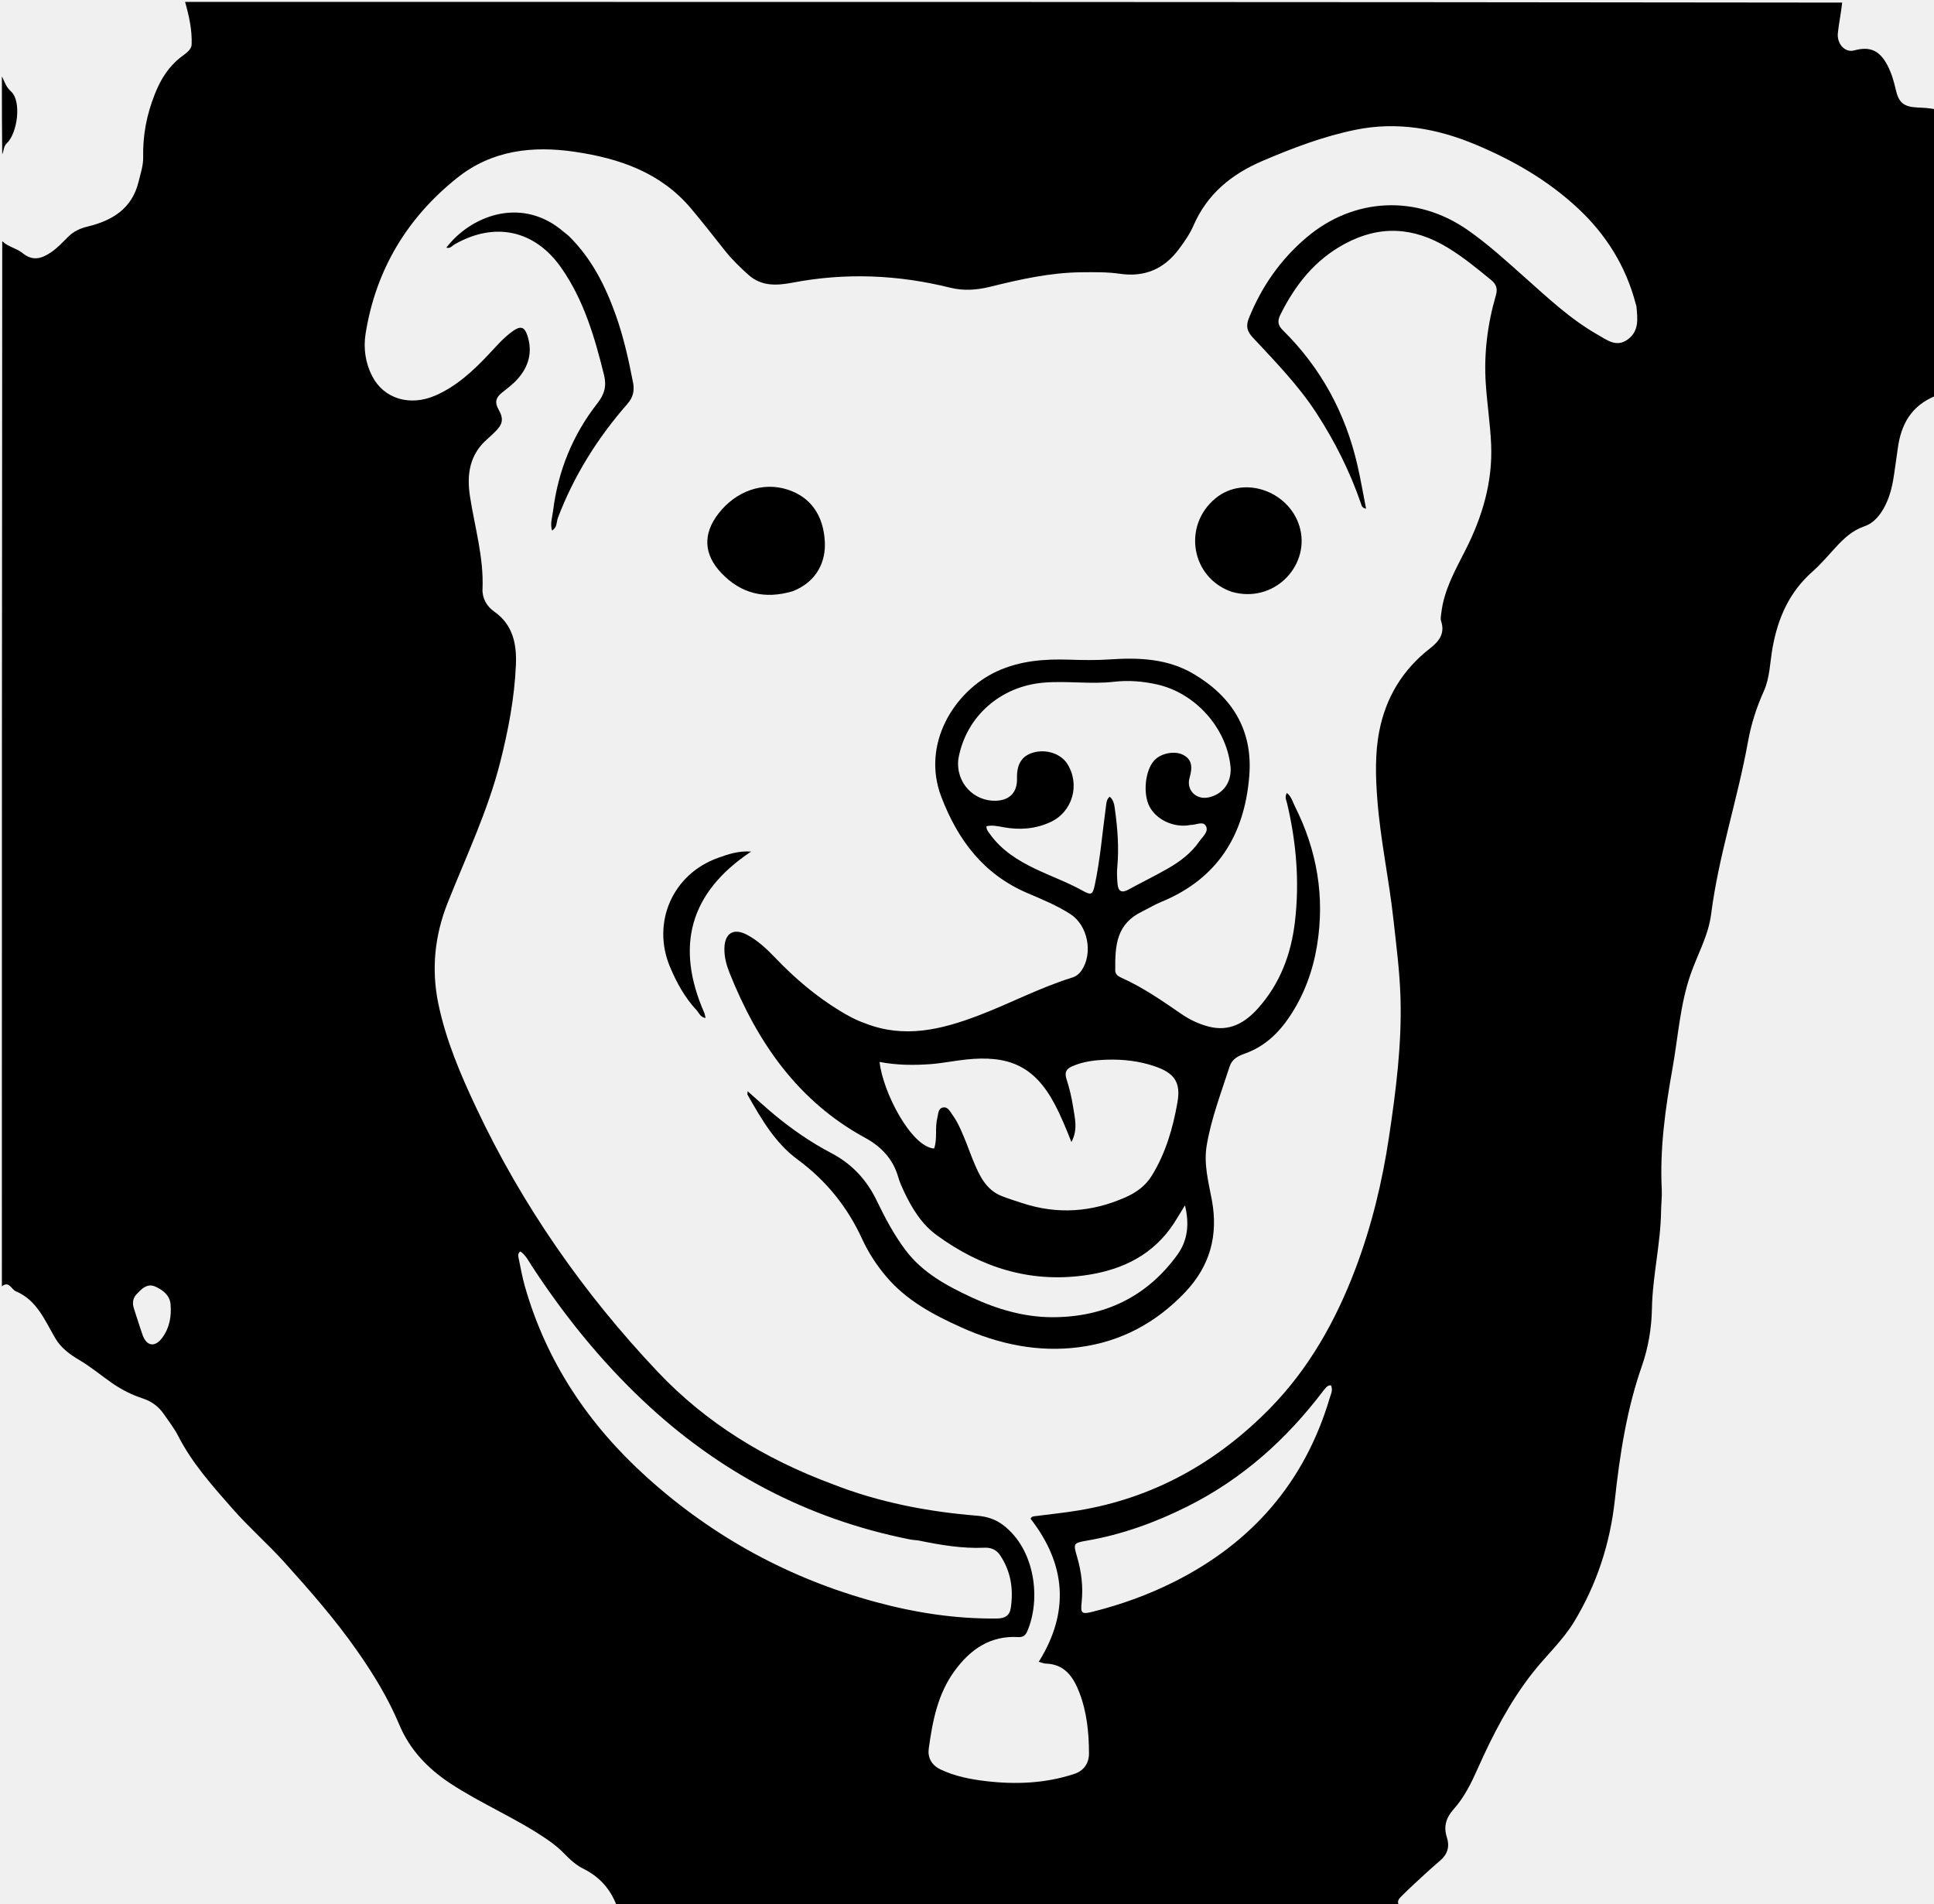
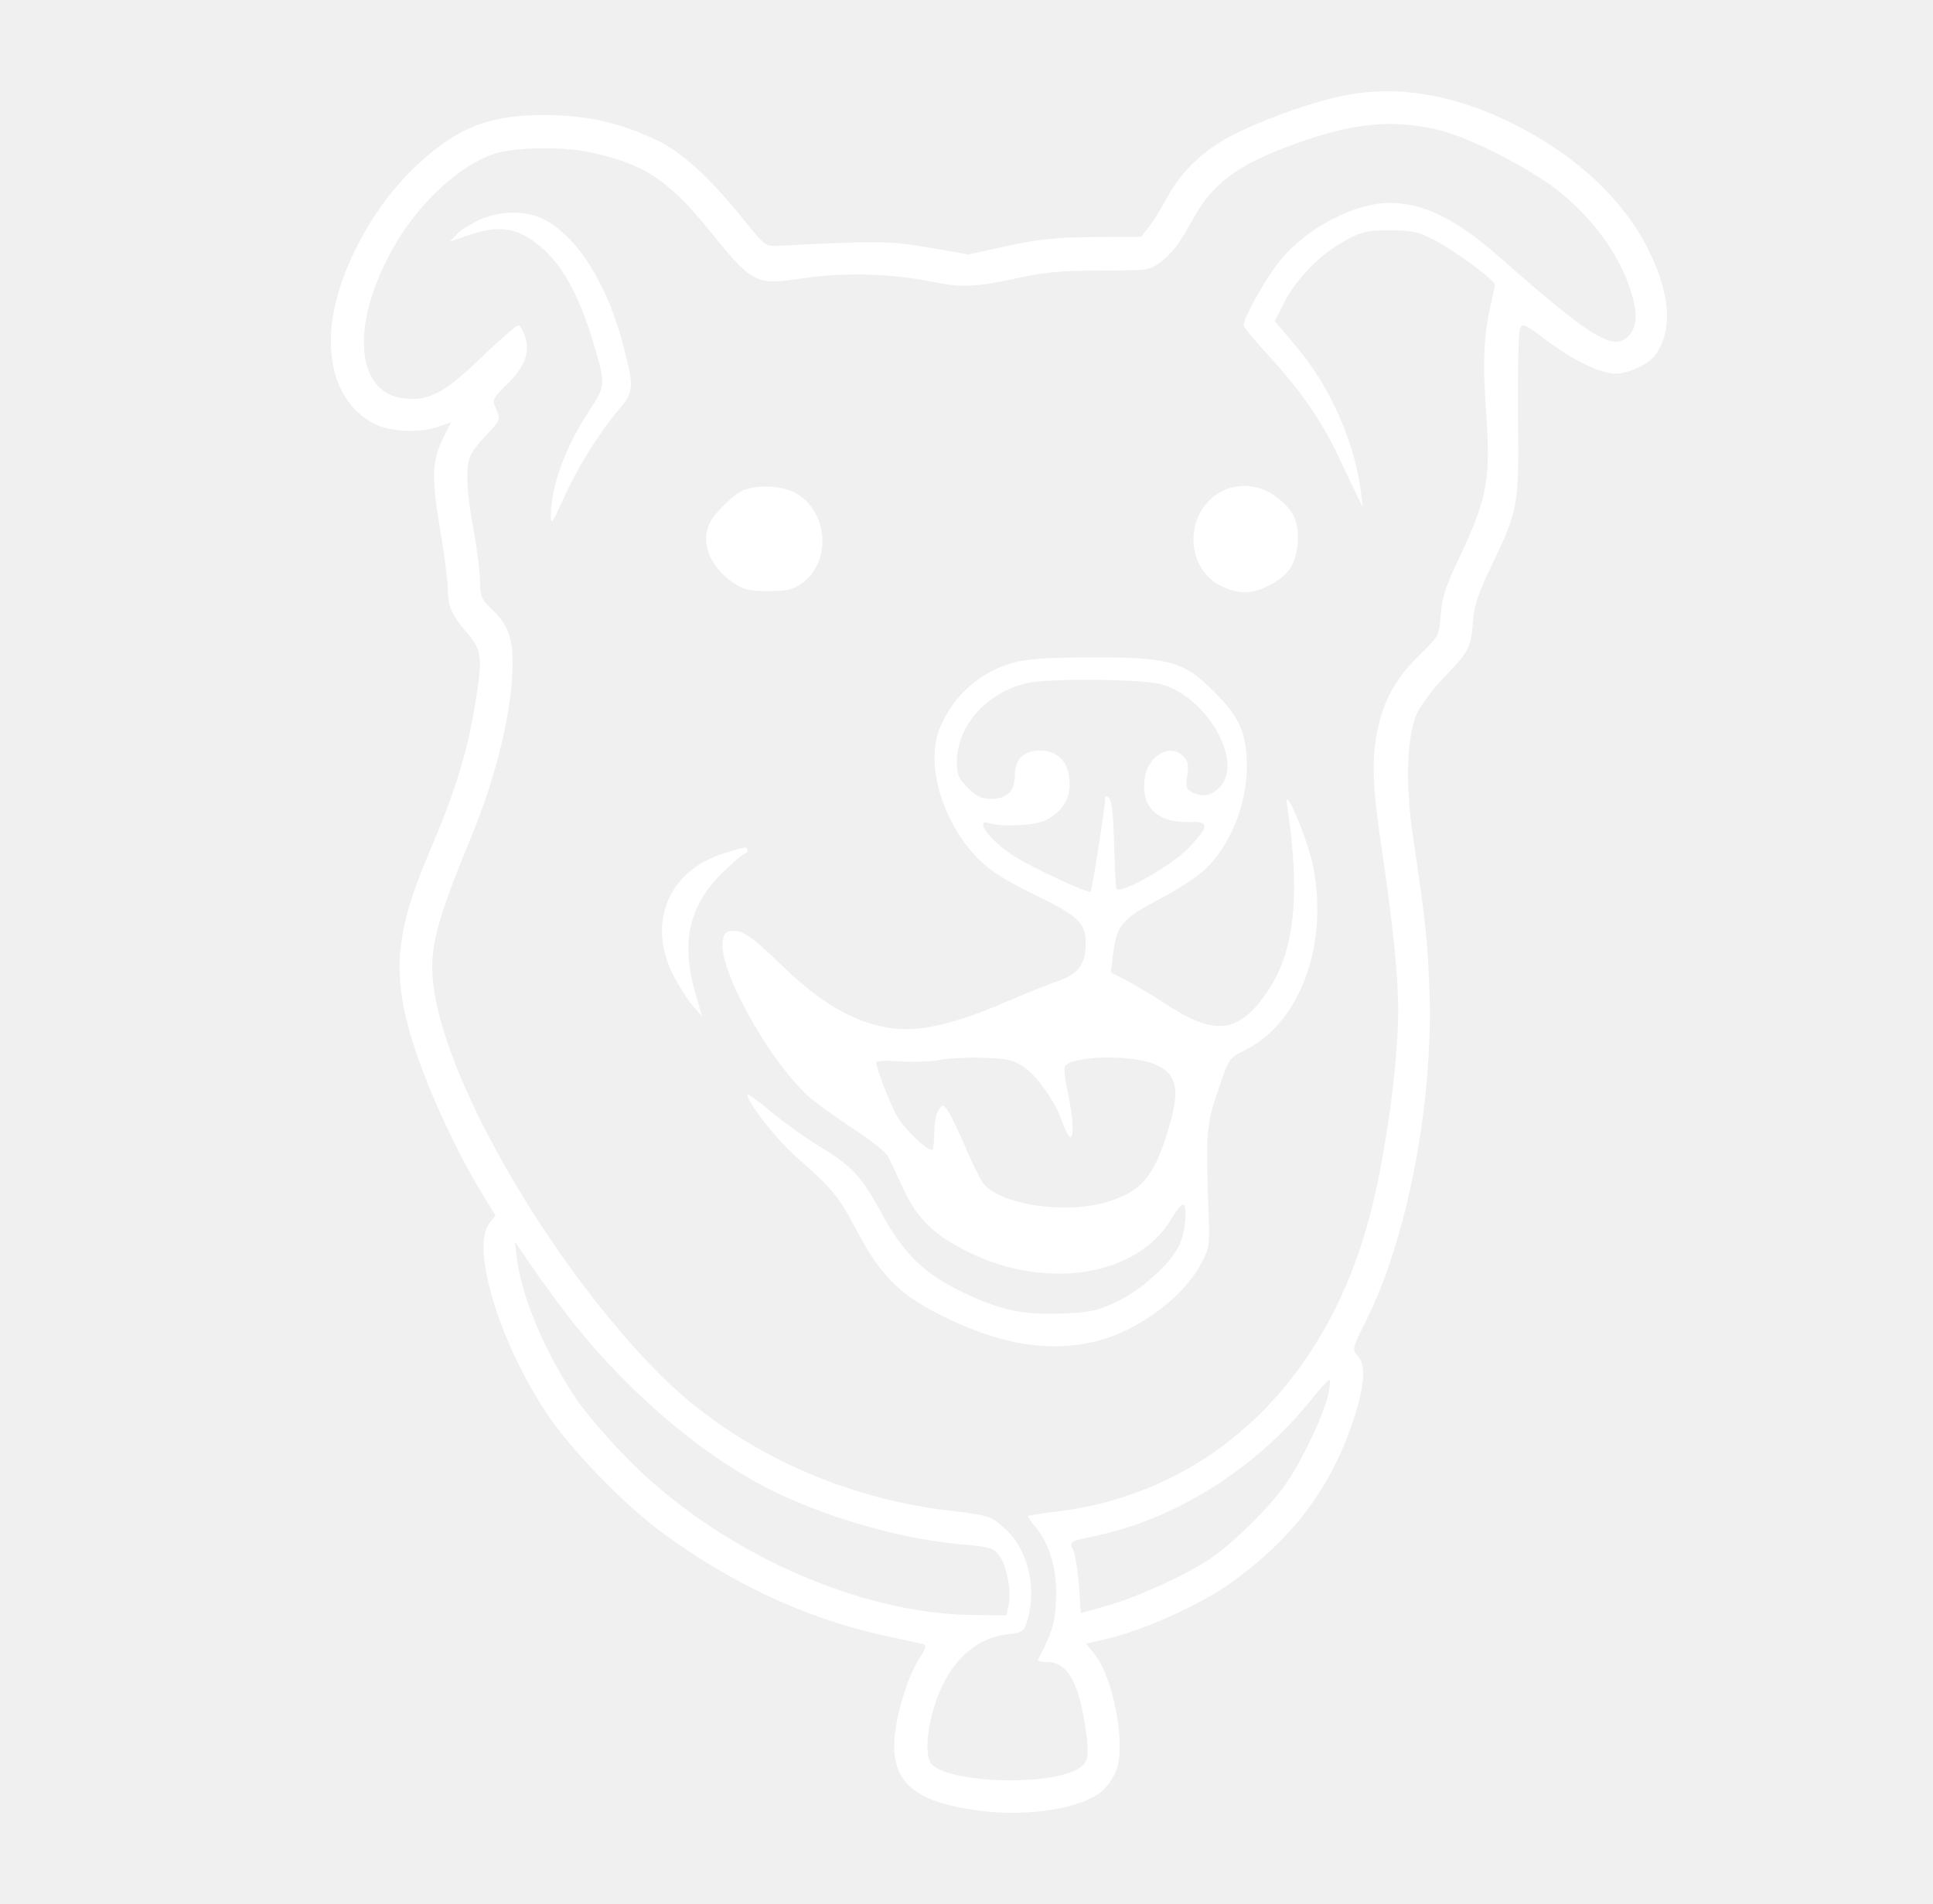
- <svg xmlns="http://www.w3.org/2000/svg" version="1.1" id="Layer_1" x="0px" y="0px" width="100%" viewBox="0 0 1024 1008" enable-background="new 0 0 1024 1008" xml:space="preserve">
-   <path fill="#000000" opacity="1" stroke="none" d=" M741,1009   C602.975,1009 464.95,1009 326.458,1008.726   C322.979,999.66 317.106,993.453 308.853,989.344   C304.922,987.386 301.736,984.438 298.713,981.309   C296.042,978.544 293.072,976.185 289.893,973.99   C273.556,962.712 255.108,955.152 238.496,944.222   C226.232,936.151 216.878,926.131 211.417,913.097   C205.443,898.837 197.552,886.05 188.72,873.463   C177.194,857.036 164.049,842.069 150.691,827.233   C141.899,817.469 131.908,808.775 123.271,798.939   C112.657,786.852 101.775,774.788 94.335,760.21   C92.303,756.23 89.482,752.645 86.942,748.934   C84.139,744.839 80.534,741.99 75.639,740.391   C69.81,738.487 64.339,735.724 59.207,732.148   C53.482,728.159 48.14,723.658 42.071,720.08   C37.134,717.17 32.341,713.749 29.252,708.469   C23.725,699.023 19.525,688.311 8.409,683.658   C6.029,682.662 4.819,677.956 1,681   C1,496.642 1,312.284 1.185,127.686   C4.242,130.71 8.768,131.379 11.939,133.983   C17.243,138.34 21.887,137.029 26.905,133.655   C30.413,131.296 33.186,128.222 36.136,125.312   C39.078,122.41 42.512,120.876 46.554,119.899   C59.5,116.77 69.887,110.404 73.324,96.381   C74.39,92.029 75.905,87.57 75.811,83.19   C75.564,71.542 77.657,60.698 81.995,49.76   C85.214,41.642 89.427,35.06 96.205,29.912   C98.494,28.174 101.35,26.363 101.463,23.546   C101.771,15.873 100.074,8.378 98,1   C390.358,1 682.716,1 975.377,1.374   C974.797,6.974 973.655,12.172 973.102,17.433   C972.479,23.351 976.988,27.981 981.656,26.708   C990.213,24.376 995.261,26.722 999.424,34.73   C1001.52,38.761 1002.743,43.01 1003.745,47.418   C1005.335,54.414 1008.001,56.521 1015.12,56.91   C1018.439,57.092 1021.762,57.126 1025,58   C1025,108.358 1025,158.716 1024.666,209.637   C1011.761,214.938 1006.495,224.901 1004.816,237.448   C1004.241,241.742 1003.582,246.024 1002.99,250.315   C1002.166,256.286 1000.932,262.151 998.19,267.575   C995.72,272.46 992.324,276.853 987.136,278.643   C980.811,280.824 976.33,284.996 972.016,289.692   C967.959,294.107 964.064,298.732 959.588,302.687   C947.358,313.491 941.328,327.258 938.505,343.018   C937.131,350.689 937.12,358.759 933.875,365.958   C930.005,374.543 927.179,383.416 925.524,392.605   C920.001,423.267 909.95,452.955 906.002,483.949   C904.545,495.385 898.741,505.346 895.053,516.027   C889.516,532.059 888.516,549.003 885.556,565.552   C881.765,586.743 878.775,608.004 879.852,629.641   C880.041,633.453 879.55,637.294 879.497,641.123   C879.259,658.489 874.975,675.459 874.653,692.85   C874.463,703.17 872.741,713.438 869.305,723.279   C861.281,746.257 857.629,770.144 855.008,794.176   C852.492,817.255 845.458,838.728 833.502,858.507   C827.462,868.498 818.684,876.448 811.485,885.623   C799.329,901.117 790.427,918.338 782.5,936.14   C779.017,943.961 775.321,951.536 769.579,957.944   C765.714,962.258 764.204,967.029 766.064,972.692   C767.631,977.464 766.522,981.548 762.704,984.872   C760.195,987.057 757.674,989.23 755.227,991.484   C750.947,995.424 746.636,999.337 742.519,1003.444   C741.108,1004.852 739.056,1006.492 741,1009  M440.681,785.69   C465.338,795.371 491.053,800.327 517.34,802.458   C522.569,802.882 527.063,804.311 531.152,807.425   C548.154,820.373 551.294,846.831 543.811,863.858   C542.867,866.005 541.368,866.842 539.103,866.71   C524.266,865.849 513.775,873.216 505.441,884.592   C496.46,896.85 493.734,911.275 491.742,925.808   C491.122,930.331 493.087,934.433 497.909,936.745   C505.536,940.402 513.622,941.972 521.889,942.958   C537.745,944.849 553.42,944.184 568.713,939.193   C573.79,937.537 576.603,933.599 576.591,928.276   C576.565,917.253 575.456,906.325 571.455,895.984   C568.339,887.931 563.798,881.05 553.766,880.752   C552.661,880.719 551.57,880.222 549.984,879.814   C566.577,853.282 564.279,828.011 545.652,804.043   C546.358,802.631 547.438,802.783 548.398,802.657   C555.968,801.665 563.576,800.896 571.104,799.648   C610.788,793.068 644.201,774.262 672.133,745.906   C692.858,724.866 707.146,699.48 717.596,671.929   C726.18,649.298 731.844,625.906 735.426,602.011   C739.075,577.661 742.234,553.233 741.537,528.537   C741.138,514.433 739.286,500.427 737.74,486.398   C735.412,465.279 730.868,444.481 729.254,423.255   C728.329,411.085 727.967,398.971 730.302,387.019   C733.781,369.207 742.717,354.492 757.138,343.287   C761.93,339.565 765.21,335.389 763.022,328.791   C762.583,327.47 762.974,325.829 763.15,324.356   C764.604,312.157 770.628,301.675 776.022,291.021   C784.896,273.495 790.341,255.152 789.519,235.399   C789.071,224.637 787.397,213.933 786.681,203.176   C785.622,187.265 787.577,171.622 792.035,156.326   C793.018,152.954 792.271,150.511 789.664,148.372   C782.193,142.244 774.744,136.097 766.447,131.069   C748.643,120.28 730.708,119.009 711.981,129.108   C696.124,137.66 685.797,150.81 677.966,166.512   C676.275,169.901 676.528,172.162 679.242,174.84   C699.327,194.664 712.286,218.508 718.643,245.939   C720.412,253.572 721.714,261.313 723.294,269.324   C720.977,268.839 720.939,267.592 720.561,266.497   C714.723,249.569 706.755,233.683 697.01,218.681   C687.428,203.932 675.168,191.416 663.264,178.625   C660.287,175.427 659.544,172.664 661.252,168.439   C668,151.741 677.937,137.469 691.693,125.787   C716.821,104.446 750.133,102.977 777.125,121.787   C787.837,129.253 797.391,138.021 807.097,146.636   C819.427,157.578 831.416,168.969 845.863,177.158   C850.729,179.916 855.837,184.193 861.936,179.648   C868.023,175.112 867.008,168.592 866.462,162.263   C866.42,161.775 866.187,161.306 866.061,160.824   C860.858,140.954 850.427,124.227 835.476,110.278   C819.683,95.543 801.285,84.934 781.477,76.621   C760.921,67.993 739.722,64.189 717.578,68.737   C700.55,72.235 684.39,78.382 668.435,85.207   C652.009,92.233 639.148,102.713 631.879,119.5   C629.982,123.882 627.133,127.932 624.268,131.799   C616.47,142.324 606.206,146.872 592.913,144.937   C586.202,143.96 579.291,144.077 572.475,144.147   C556.057,144.314 540.137,147.892 524.301,151.809   C517.231,153.557 510.202,154.077 503.076,152.305   C475.571,145.464 447.825,144.287 419.977,149.585   C411.236,151.248 403.196,151.755 396.121,145.372   C391.789,141.463 387.6,137.417 383.95,132.838   C377.93,125.287 372.021,117.641 365.787,110.271   C349.745,91.302 328.044,83.878 304.388,80.368   C281.915,77.033 260.469,79.566 242.31,93.974   C215.611,115.159 198.945,142.813 193.564,176.719   C192.353,184.347 193.464,192.148 197.056,199.127   C203.283,211.224 217.15,215.307 230.713,209.318   C241.767,204.437 250.429,196.411 258.593,187.765   C262.822,183.287 266.795,178.523 271.931,175.016   C275.625,172.494 277.677,173.096 279.129,177.314   C282.185,186.198 279.983,194.108 273.839,200.896   C271.401,203.589 268.38,205.766 265.546,208.082   C262.524,210.551 261.863,213.064 263.938,216.733   C266.925,222.012 266.161,224.805 261.664,229.062   C260.454,230.208 259.263,231.377 258.005,232.468   C248.655,240.574 247.069,251.138 248.804,262.543   C251.298,278.934 256.194,294.975 255.477,311.831   C255.268,316.755 257.7,321.002 261.7,323.806   C271.693,330.811 273.629,341.187 273.157,352.075   C272.398,369.562 269.114,386.732 264.799,403.691   C258.239,429.476 246.782,453.419 237.014,478.007   C230.176,495.219 228.291,513.079 232.088,531.39   C236.109,550.787 243.83,568.864 252.207,586.627   C276.635,638.424 309.046,684.865 348.351,726.382   C373.963,753.435 405.084,772.468 440.681,785.69  M486.147,815.537   C484.661,815.361 483.155,815.286 481.692,814.995   C427.343,804.166 380.338,779.243 340.155,741.225   C317.777,720.053 298.606,696.245 281.757,670.505   C279.914,667.69 278.407,664.508 275.521,662.538   C274.079,663.595 274.336,664.827 274.565,665.925   C275.616,670.957 276.485,676.048 277.893,680.982   C289.359,721.163 311.73,754.383 342.599,782.196   C377.747,813.863 418.143,835.819 463.795,848.179   C484.766,853.856 506.038,857.126 527.817,856.884   C531.929,856.839 534.561,855.501 535.193,851.227   C536.657,841.318 535.234,831.988 529.615,823.507   C527.601,820.466 524.843,819.236 521.117,819.4   C509.57,819.906 498.25,818.028 486.147,815.537  M700.644,736.3   C681.185,762.04 657.683,783.08 628.683,797.564   C611.804,805.995 594.194,812.429 575.499,815.642   C568.181,816.9 568.24,817.179 570.325,824.374   C572.557,832.079 573.567,839.984 572.722,848.004   C572.07,854.198 572.538,854.811 578.764,853.24   C593.646,849.487 608.025,844.316 621.753,837.417   C662.988,816.693 690.847,784.625 704.038,740.179   C704.661,738.079 705.885,735.894 704.708,733.436   C702.757,733.297 702.039,734.748 700.644,736.3  M72.95,684.532   C70.251,686.936 69.878,689.818 71.014,693.131   C72.573,697.68 73.895,702.312 75.521,706.836   C77.632,712.711 81.986,713.425 85.788,708.406   C89.782,703.134 90.871,696.825 90.301,690.472   C89.886,685.838 86.364,682.964 82.208,681.15   C78.501,679.533 75.848,681.446 72.95,684.532  z" />
-   <path fill="#000000" opacity="1" stroke="none" d=" M1,40.469   C2.392,42.926 2.908,45.803 5.875,48.468   C11.482,53.505 9.329,70.505 3.524,75.92   C1.889,77.445 2.117,79.586 1.172,81.693   C1,68.312 1,54.625 1,40.469  z" />
-   <path fill="#000000" opacity="1" stroke="none" d=" M458.078,541.786   C478.85,549.923 498.405,545.071 517.698,537.774   C534.514,531.413 550.466,522.898 567.699,517.548   C569.828,516.887 571.493,515.532 572.743,513.662   C578.803,504.596 575.973,489.931 566.837,484.015   C559.678,479.379 551.762,476.157 543.972,472.816   C520.811,462.883 507.228,444.926 498.41,421.896   C487.668,393.844 505.337,365.836 527.745,355.466   C540.079,349.758 553.081,348.813 566.309,349.247   C573.477,349.483 580.611,349.589 587.777,349.102   C603.079,348.063 618.263,348.7 631.886,356.738   C652.366,368.822 663.412,386.45 661.452,410.836   C658.933,442.156 644.596,465.331 614.685,477.563   C611.305,478.946 608.162,480.897 604.864,482.49   C591.207,489.089 590.35,500.088 590.491,513.778   C590.514,515.953 592.16,516.926 593.874,517.696   C605.187,522.776 615.311,529.805 625.47,536.798   C629.881,539.834 634.719,542.127 639.918,543.488   C650.806,546.338 659.052,541.658 666.011,533.901   C677.769,520.796 683.625,505.186 685.653,487.837   C688.117,466.763 686.361,446.035 681.519,425.477   C681.116,423.765 680.056,422.066 681.362,419.805   C683.794,421.721 684.444,424.576 685.643,426.959   C697.363,450.249 701.546,474.822 697.33,500.597   C695.134,514.02 690.506,526.662 682.911,538.071   C676.958,547.014 669.462,554.121 659.112,557.799   C655.598,559.047 652.335,560.649 651.054,564.625   C646.615,578.393 641.385,591.9 638.938,606.284   C637.229,616.327 639.879,625.781 641.651,635.38   C645.096,654.028 640.709,670.204 627.518,684.118   C612.14,700.341 593.516,710.326 571.479,713.219   C549.66,716.084 528.804,711.699 508.824,702.682   C493.996,695.99 479.819,688.432 469.101,675.686   C464.022,669.645 459.744,663.077 456.478,655.954   C448.672,638.936 437.442,625.021 422.249,613.836   C410.397,605.112 403.031,592.317 395.848,579.669   C395.652,579.323 395.824,578.769 395.824,577.69   C400.907,582.171 405.475,586.424 410.281,590.388   C419.554,598.035 429.422,604.85 440.083,610.435   C450.951,616.129 458.816,624.48 464.166,635.572   C468.575,644.71 473.344,653.748 479.478,661.885   C488.49,673.839 501.27,680.739 514.476,686.873   C528.054,693.18 542.405,697.381 557.34,697.365   C584.627,697.335 607.2,686.686 623.406,664.27   C628.815,656.788 629.86,648.098 627.399,638.135   C624.401,642.892 622.143,647.087 619.316,650.854   C607.988,665.949 592.055,672.801 573.951,675.257   C545.025,679.182 519.294,670.942 496.042,653.991   C487.867,648.03 482.785,639.608 478.555,630.635   C477.42,628.228 476.326,625.761 475.596,623.212   C472.852,613.631 466.628,607.045 458.084,602.396   C422.396,582.974 400.973,551.805 386.293,515.122   C384.627,510.961 383.451,506.639 383.555,502.012   C383.732,494.107 388.335,491.148 395.422,494.844   C401.397,497.961 406.219,502.649 410.831,507.456   C420.913,517.966 431.906,527.318 444.344,534.948   C448.619,537.57 452.972,539.987 458.078,541.786  M507.424,401.791   C505.921,414.733 515.966,424.382 527.415,423.935   C534.703,423.651 538.669,419.405 538.472,412.113   C538.27,404.662 540.99,400.251 546.876,398.483   C553.777,396.411 561.658,398.96 565.09,404.374   C572.032,415.326 567.944,429.793 556.214,435.222   C548.281,438.894 539.928,439.521 531.358,437.964   C528.364,437.42 525.338,436.691 522.286,437.444   C522.251,439.266 523.209,440.264 523.96,441.331   C530.106,450.063 538.833,455.527 548.206,460.012   C556.463,463.962 565.123,467.054 573.146,471.516   C577.766,474.085 578.554,473.738 579.671,468.477   C582.573,454.812 583.641,440.886 585.558,427.081   C585.825,425.152 585.795,423.209 587.609,421.773   C589.814,423.794 590.027,426.371 590.356,428.758   C591.743,438.818 592.511,448.906 591.568,459.079   C591.294,462.042 591.454,465.076 591.717,468.05   C592.051,471.81 593.857,472.96 597.438,470.996   C604.303,467.231 611.362,463.814 618.155,459.928   C624.693,456.188 630.744,451.693 635.068,445.378   C636.772,442.889 640.242,440.216 638.411,437.164   C636.875,434.602 633.18,436.803 630.447,436.746   C629.956,436.735 629.463,436.914 628.967,436.976   C620.829,437.987 612.166,433.747 608.64,427.032   C605.111,420.314 606.257,408.249 610.94,402.812   C614.432,398.758 622.009,397.254 626.567,399.71   C630.736,401.956 631.688,405.472 629.844,411.804   C627.965,418.257 633.341,423.691 640.067,422.136   C647.964,420.31 652.459,413.649 651.467,405.239   C649.075,384.961 632.72,366.878 612.678,362.374   C605.154,360.684 597.605,360.05 589.867,360.94   C577.584,362.352 565.237,360.405 552.908,361.374   C529.953,363.179 511.446,379.131 507.424,401.791  M511.873,605.656   C513.009,608.608 514.08,611.587 515.296,614.505   C518.529,622.263 521.935,629.942 530.549,633.296   C534.102,634.68 537.755,635.815 541.383,637   C559.926,643.052 577.994,641.803 595.82,633.923   C601.682,631.332 606.481,627.873 609.837,622.442   C617.221,610.496 621.049,597.185 623.427,583.594   C625.308,572.843 621.7,567.993 611.222,564.462   C603.284,561.788 595,560.795 586.646,561.016   C580.16,561.186 573.704,561.862 567.633,564.549   C564.518,565.927 563.564,567.781 564.669,571.235   C566.179,575.96 567.393,580.835 568.132,585.737   C569.041,591.763 570.892,597.956 567.284,604.608   C564.41,597.369 561.729,590.788 558.382,584.482   C547.522,564.026 533.664,558.561 511.311,560.959   C505.035,561.633 498.816,562.935 492.53,563.389   C483.61,564.033 474.658,563.942 465.715,562.211   C467.395,578.091 482.422,607.177 494.591,608.065   C496.414,602.813 494.921,597.154 496.291,591.831   C496.822,589.768 496.66,587.005 499.062,586.385   C501.802,585.677 502.985,588.415 504.295,590.219   C507.55,594.701 509.502,599.863 511.873,605.656  z" />
-   <path fill="#000000" opacity="1" stroke="none" d=" M419.72,313.018   C404.932,317.367 392.378,314.35 381.945,303.39   C372.553,293.526 372.056,282.663 380.396,271.907   C389.724,259.878 403.983,254.954 417.094,259.233   C429.051,263.135 436.028,272.599 436.73,287.004   C437.197,296.578 433.16,307.712 419.72,313.018  z" />
-   <path fill="#000000" opacity="1" stroke="none" d=" M301.096,124.879   C313.271,136.846 320.527,151.354 326.045,166.845   C330.177,178.448 332.842,190.456 335.178,202.526   C335.986,206.697 335.324,210.271 332.127,213.916   C316.422,231.825 303.929,251.772 295.399,274.127   C294.571,276.297 295.121,279.223 292.276,280.885   C291.204,277.22 292.416,273.798 292.825,270.527   C295.461,249.458 303.144,230.304 316.262,213.578   C319.99,208.825 321.291,204.469 319.814,198.509   C314.873,178.556 309.149,158.945 297.223,141.848   C283.215,121.765 261.995,117.205 240.712,129.362   C239.381,130.122 238.323,131.797 236.33,131.099   C248.916,114.624 274.807,104.234 296.555,121.192   C297.999,122.318 299.399,123.499 301.096,124.879  z" />
-   <path fill="#000000" opacity="1" stroke="none" d=" M652.11,313.304   C630.622,305.841 626.015,278.325 643.552,263.841   C659.146,250.961 683.978,260.675 688.51,280.455   C693.027,300.17 674.23,319.678 652.11,313.304  z" />
-   <path fill="#000000" opacity="1" stroke="none" d=" M372.977,536.406   C373.24,537.302 373.368,537.913 373.586,538.959   C370.737,538.552 370.11,536.202 368.775,534.77   C362.565,528.112 358.267,520.257 354.763,511.931   C344.894,488.483 356.106,462.814 380.073,454.214   C385.487,452.272 390.979,450.366 397.709,450.842   C365.122,472.488 357.403,501.043 372.977,536.406  z" />
+ <svg xmlns="http://www.w3.org/2000/svg" version="1.0" width="600pt" height="591pt" viewBox="0 0 600 591" preserveAspectRatio="xMidYMid meet">
+   <g transform="translate(0,591) scale(0.1,-0.1)" fill="#ffffff" stroke="none">
+     <path d="M4180 5615 c-94 -18 -229 -64 -337 -116 -99 -47 -176 -118 -221 -204 -18 -33 -43 -73 -56 -90 l-24 -30 -149 -1 c-119 -1 -172 -7 -268 -28 l-119 -26 -121 21 c-121 21 -147 22 -470 6 -38 -2 -42 1 -100 73 -110 137 -197 217 -277 255 -117 55 -215 77 -348 78 -171 0 -271 -39 -395 -155 -152 -141 -265 -369 -268 -538 -2 -126 46 -220 135 -266 47 -24 137 -29 192 -11 l46 16 -20 -40 c-39 -76 -42 -125 -15 -286 14 -82 25 -167 25 -190 0 -56 11 -81 59 -137 49 -57 51 -77 21 -250 -24 -134 -60 -250 -135 -426 -112 -261 -121 -391 -46 -620 45 -135 131 -321 204 -440 l45 -74 -19 -24 c-58 -75 30 -368 178 -590 72 -109 231 -274 349 -363 219 -164 461 -277 709 -329 55 -12 106 -23 112 -25 9 -3 6 -15 -11 -40 -14 -20 -34 -64 -45 -98 -82 -253 -28 -344 226 -378 150 -20 310 4 380 57 17 13 39 43 48 68 31 80 -10 293 -70 364 l-24 29 72 17 c110 26 285 105 378 172 192 138 309 293 379 503 36 107 41 173 14 202 -17 19 -17 23 24 104 130 258 211 677 199 1030 -6 161 -12 213 -52 484 -23 155 -18 307 13 376 13 27 53 81 92 120 72 75 76 85 83 175 3 40 18 84 55 160 86 179 87 189 84 472 -1 135 1 256 6 267 7 19 13 17 87 -39 80 -60 164 -100 210 -100 40 0 104 30 124 59 51 72 47 177 -14 308 -80 174 -243 323 -462 425 -168 77 -332 102 -483 73z m295 -111 c87 -22 268 -114 355 -181 122 -95 209 -220 240 -345 13 -52 8 -88 -16 -112 -47 -47 -115 -5 -395 242 -137 121 -239 172 -345 172 -109 0 -259 -78 -340 -178 -43 -52 -114 -179 -114 -202 0 -5 34 -47 76 -92 100 -109 163 -199 217 -312 24 -50 51 -107 60 -126 l17 -35 -6 50 c-20 155 -97 328 -202 451 l-65 77 32 63 c38 73 116 151 192 190 46 25 66 29 134 29 68 0 88 -5 135 -29 66 -34 190 -126 190 -140 0 -6 -5 -29 -10 -51 -24 -98 -29 -183 -17 -343 14 -208 4 -267 -79 -444 -48 -101 -59 -135 -62 -188 -5 -64 -5 -64 -68 -126 -77 -74 -119 -156 -134 -264 -12 -83 -7 -165 21 -350 32 -215 49 -381 49 -485 0 -172 -42 -472 -92 -654 -139 -510 -494 -843 -961 -903 -51 -6 -94 -13 -96 -14 -2 -2 8 -17 22 -33 46 -55 69 -136 65 -226 -3 -74 -11 -101 -56 -187 -2 -5 11 -8 28 -8 63 0 99 -63 120 -209 12 -87 8 -106 -28 -125 -102 -53 -403 -40 -452 19 -18 22 -14 101 10 177 40 131 122 212 227 224 48 6 51 8 62 44 31 103 0 224 -73 287 -41 37 -45 38 -176 54 -341 41 -666 195 -895 425 -314 317 -627 839 -691 1153 -29 145 -13 218 110 516 78 190 126 390 127 533 1 81 -15 124 -65 171 -32 31 -36 40 -36 86 0 28 -9 100 -20 160 -22 118 -25 190 -11 228 5 13 28 43 50 66 45 47 46 49 29 86 -11 24 -8 29 34 70 56 54 74 100 58 150 -6 19 -16 35 -21 35 -6 0 -57 -44 -113 -98 -116 -112 -165 -138 -242 -129 -150 17 -167 227 -37 461 81 146 212 267 325 301 60 17 203 20 280 4 170 -34 249 -84 373 -236 142 -176 148 -179 297 -157 130 19 277 15 403 -11 89 -19 134 -17 275 14 72 16 131 21 246 21 142 0 152 1 182 23 41 31 62 58 106 139 64 116 151 176 352 244 163 55 281 63 419 28z m-2697 -3699 c186 -234 426 -433 642 -534 181 -84 395 -142 577 -157 72 -6 86 -10 103 -31 24 -31 40 -109 31 -153 l-7 -35 -105 1 c-355 4 -783 196 -1064 478 -61 61 -134 146 -163 188 -97 143 -172 317 -187 438 l-7 55 62 -90 c34 -49 87 -121 118 -160z m2343 -232 c-17 -65 -80 -198 -129 -269 -45 -67 -164 -185 -234 -232 -73 -50 -224 -119 -318 -146 l-85 -24 -6 88 c-4 48 -12 97 -18 108 -13 25 -11 27 62 42 255 52 506 210 679 427 28 35 53 62 56 59 2 -3 -1 -27 -7 -53z" />
+     <path d="M1485 5226 c-27 -13 -59 -33 -69 -45 l-19 -21 58 20 c99 34 158 23 233 -45 61 -55 110 -146 151 -280 42 -141 42 -140 -10 -220 -74 -112 -119 -235 -119 -325 0 -31 4 -26 38 50 42 94 106 198 170 275 50 59 51 69 17 201 -49 192 -145 343 -249 394 -58 28 -137 26 -201 -4z" />
+     <path d="M2310 4389 c-32 -13 -87 -66 -106 -101 -31 -59 -2 -136 69 -185 35 -24 50 -28 111 -28 58 0 77 4 104 23 94 67 84 223 -18 281 -41 23 -116 27 -160 10z" />
+     <path d="M3779 4377 c-106 -70 -97 -237 15 -288 54 -25 93 -24 146 4 59 30 82 64 88 130 5 67 -13 106 -70 147 -53 39 -127 42 -179 7z" />
+     <path d="M3150 3854 c-105 -28 -187 -99 -231 -200 -49 -111 4 -295 117 -410 39 -39 82 -66 178 -113 134 -65 156 -86 156 -151 0 -62 -23 -93 -81 -114 -30 -10 -110 -42 -179 -72 -161 -68 -266 -90 -357 -74 -104 18 -206 77 -318 185 -95 92 -126 115 -155 115 -24 0 -31 -5 -36 -26 -21 -82 139 -373 267 -489 22 -20 84 -64 137 -99 53 -34 102 -73 109 -87 6 -13 27 -58 47 -100 44 -95 99 -147 210 -200 242 -116 519 -68 622 107 14 24 30 44 35 44 16 0 9 -83 -10 -125 -26 -57 -119 -141 -198 -178 -59 -27 -81 -32 -168 -35 -120 -5 -193 11 -311 68 -115 56 -178 117 -244 237 -66 121 -94 152 -195 213 -44 27 -113 76 -152 109 -40 34 -73 57 -73 52 0 -24 90 -139 153 -194 111 -98 129 -119 187 -229 75 -141 137 -202 272 -267 176 -86 322 -110 467 -76 129 31 268 132 326 236 28 51 30 59 27 149 -10 261 -8 288 29 395 34 100 34 100 84 125 170 84 259 326 211 570 -17 85 -92 262 -81 192 42 -278 24 -452 -58 -576 -90 -135 -164 -145 -322 -41 -44 29 -100 62 -124 74 l-43 22 7 57 c11 90 28 110 145 171 59 31 122 73 146 97 75 75 124 198 124 314 0 102 -22 154 -100 231 -95 96 -141 109 -384 108 -126 0 -198 -5 -236 -15z m457 -69 c143 -42 255 -244 178 -320 -26 -27 -54 -31 -86 -14 -17 9 -19 17 -14 50 5 31 3 45 -11 60 -40 44 -111 4 -121 -68 -12 -88 38 -137 135 -135 65 2 67 -9 8 -74 -50 -57 -223 -155 -231 -132 -2 7 -5 70 -7 140 -2 85 -7 131 -15 140 -10 9 -13 9 -13 -2 0 -29 -40 -283 -45 -288 -7 -7 -179 73 -237 110 -75 47 -128 119 -76 102 40 -12 143 -7 175 10 47 24 73 63 73 108 0 70 -32 107 -92 108 -50 0 -78 -28 -78 -77 0 -49 -23 -73 -73 -73 -31 0 -46 7 -73 34 -29 29 -34 41 -34 80 0 112 92 216 217 245 67 16 363 13 420 -4z m-433 -1185 c43 -26 104 -113 125 -178 8 -23 18 -42 23 -42 12 0 10 53 -7 136 -9 41 -13 78 -10 83 20 33 206 38 279 7 68 -28 79 -75 47 -187 -45 -158 -85 -207 -193 -240 -133 -41 -339 -8 -388 60 -11 16 -35 66 -54 111 -19 45 -43 94 -52 108 -16 24 -17 25 -30 7 -8 -10 -14 -43 -14 -72 0 -29 -3 -53 -8 -53 -17 0 -84 64 -107 104 -23 40 -65 148 -65 168 0 5 33 6 73 3 39 -3 95 -1 122 4 28 5 89 9 136 7 69 -2 92 -6 123 -26z" />
+     <path d="M2245 3260 c-168 -53 -235 -211 -159 -370 18 -36 46 -81 62 -100 l31 -35 -20 70 c-47 160 -20 278 88 380 31 30 61 55 65 55 4 0 8 5 8 10 0 13 -4 12 -75 -10z" />
+   </g>
</svg>
